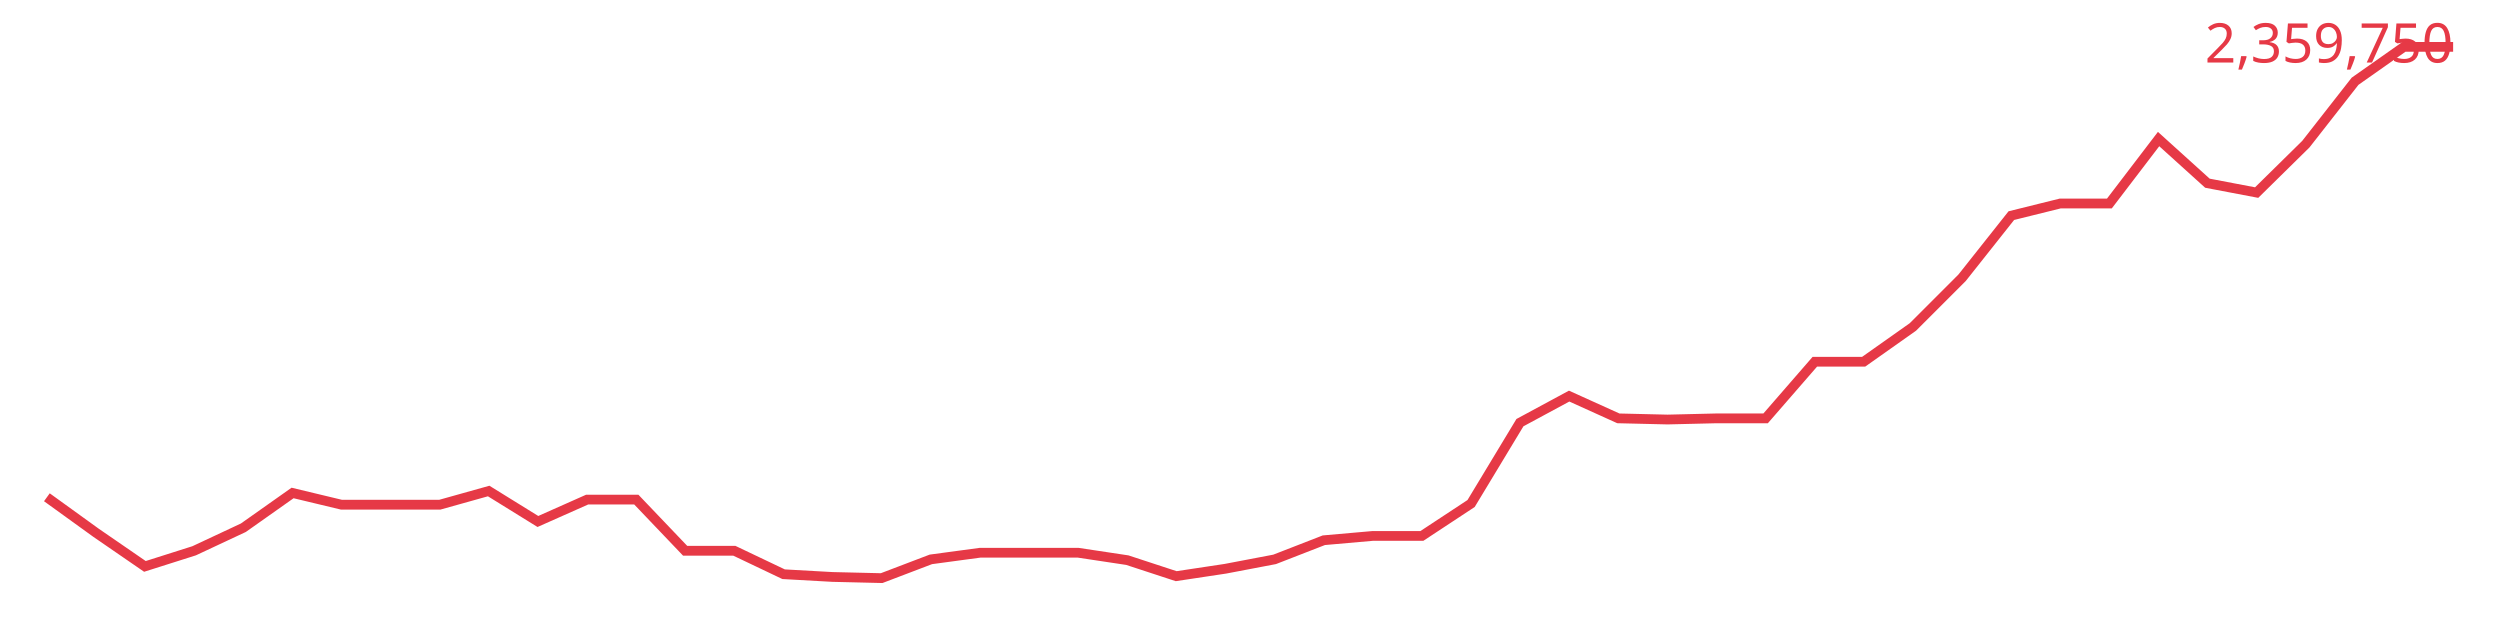
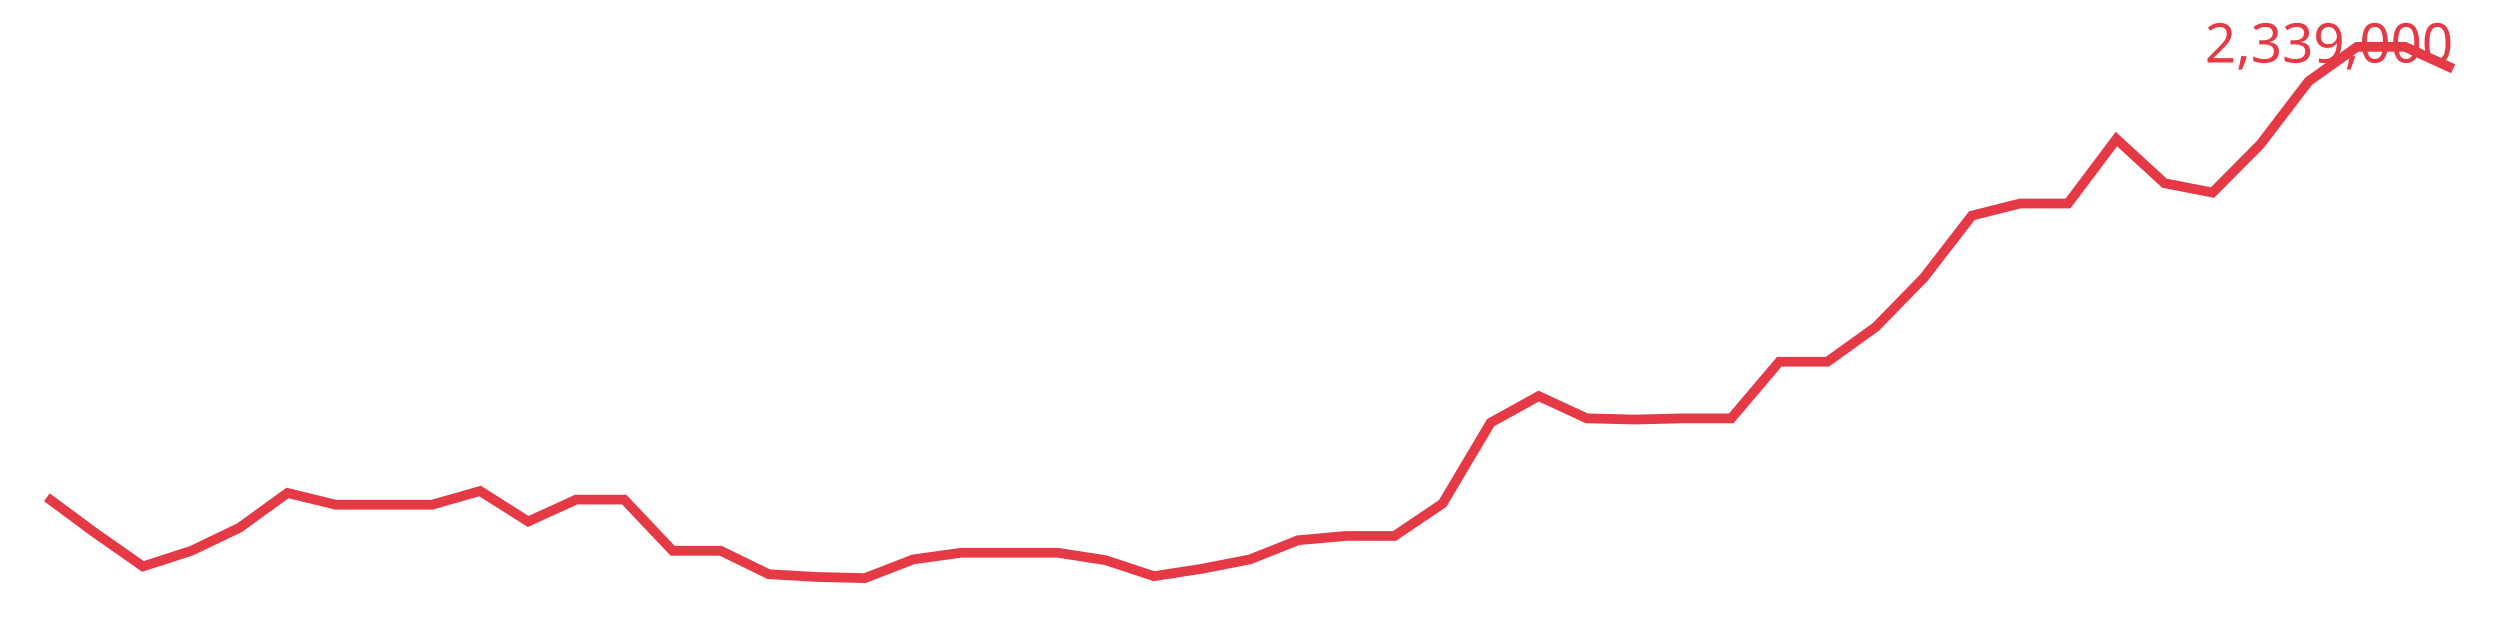
<svg xmlns="http://www.w3.org/2000/svg" viewBox="0 0 640 160" font-family="sans-serif">
-   <polyline fill="none" stroke="#e63946" stroke-width="2.5" points="12.0,127.3 24.6,136.4 37.1,145.0 49.7,141.0 62.3,135.1 74.9,126.2 87.4,129.2 100.0,129.2 112.6,129.2 125.1,125.7 137.7,133.5 150.3,127.9 162.9,127.9 175.4,141.0 188.0,141.0 200.6,147.0 213.1,147.7 225.7,148.0 238.3,143.2 250.9,141.5 263.4,141.5 276.0,141.5 288.6,143.4 301.1,147.5 313.7,145.6 326.3,143.2 338.9,138.3 351.4,137.2 364.0,137.2 376.6,128.9 389.1,108.2 401.7,101.4 414.3,107.1 426.9,107.4 439.4,107.1 452.0,107.1 464.6,92.6 477.1,92.6 489.7,83.7 502.3,71.1 514.9,55.2 527.4,52.1 540.0,52.1 552.6,35.6 565.1,46.9 577.7,49.3 590.3,36.9 602.9,20.8 615.4,12.0 628.0,12.0" />
-   <text x="628" y="16" text-anchor="end" font-size="14" fill="#e63946">2,359,750</text>
+   <polyline fill="none" stroke="#e63946" stroke-width="2.5" points="12.0,127.3 24.3,136.4 36.6,145.0 49.0,141.0 61.3,135.1 73.6,126.2 85.9,129.2 98.2,129.2 110.6,129.2 122.9,125.7 135.2,133.5 147.5,127.9 159.8,127.9 172.2,141.0 184.5,141.0 196.8,147.0 209.1,147.7 221.4,148.0 233.8,143.2 246.1,141.5 258.4,141.5 270.7,141.5 283.0,143.4 295.4,147.5 307.7,145.6 320.0,143.2 332.3,138.3 344.6,137.2 357.0,137.2 369.3,128.9 381.6,108.2 393.9,101.4 406.2,107.1 418.6,107.4 430.9,107.1 443.2,107.1 455.5,92.6 467.8,92.6 480.2,83.7 492.5,71.1 504.8,55.2 517.1,52.1 529.4,52.1 541.8,35.6 554.1,46.9 566.4,49.3 578.7,36.9 591.0,20.8 603.4,12.0 615.7,12.0 628.0,17.6" />
+   <text x="628" y="16" text-anchor="end" font-size="14" fill="#e63946">2,339,000</text>
</svg>
